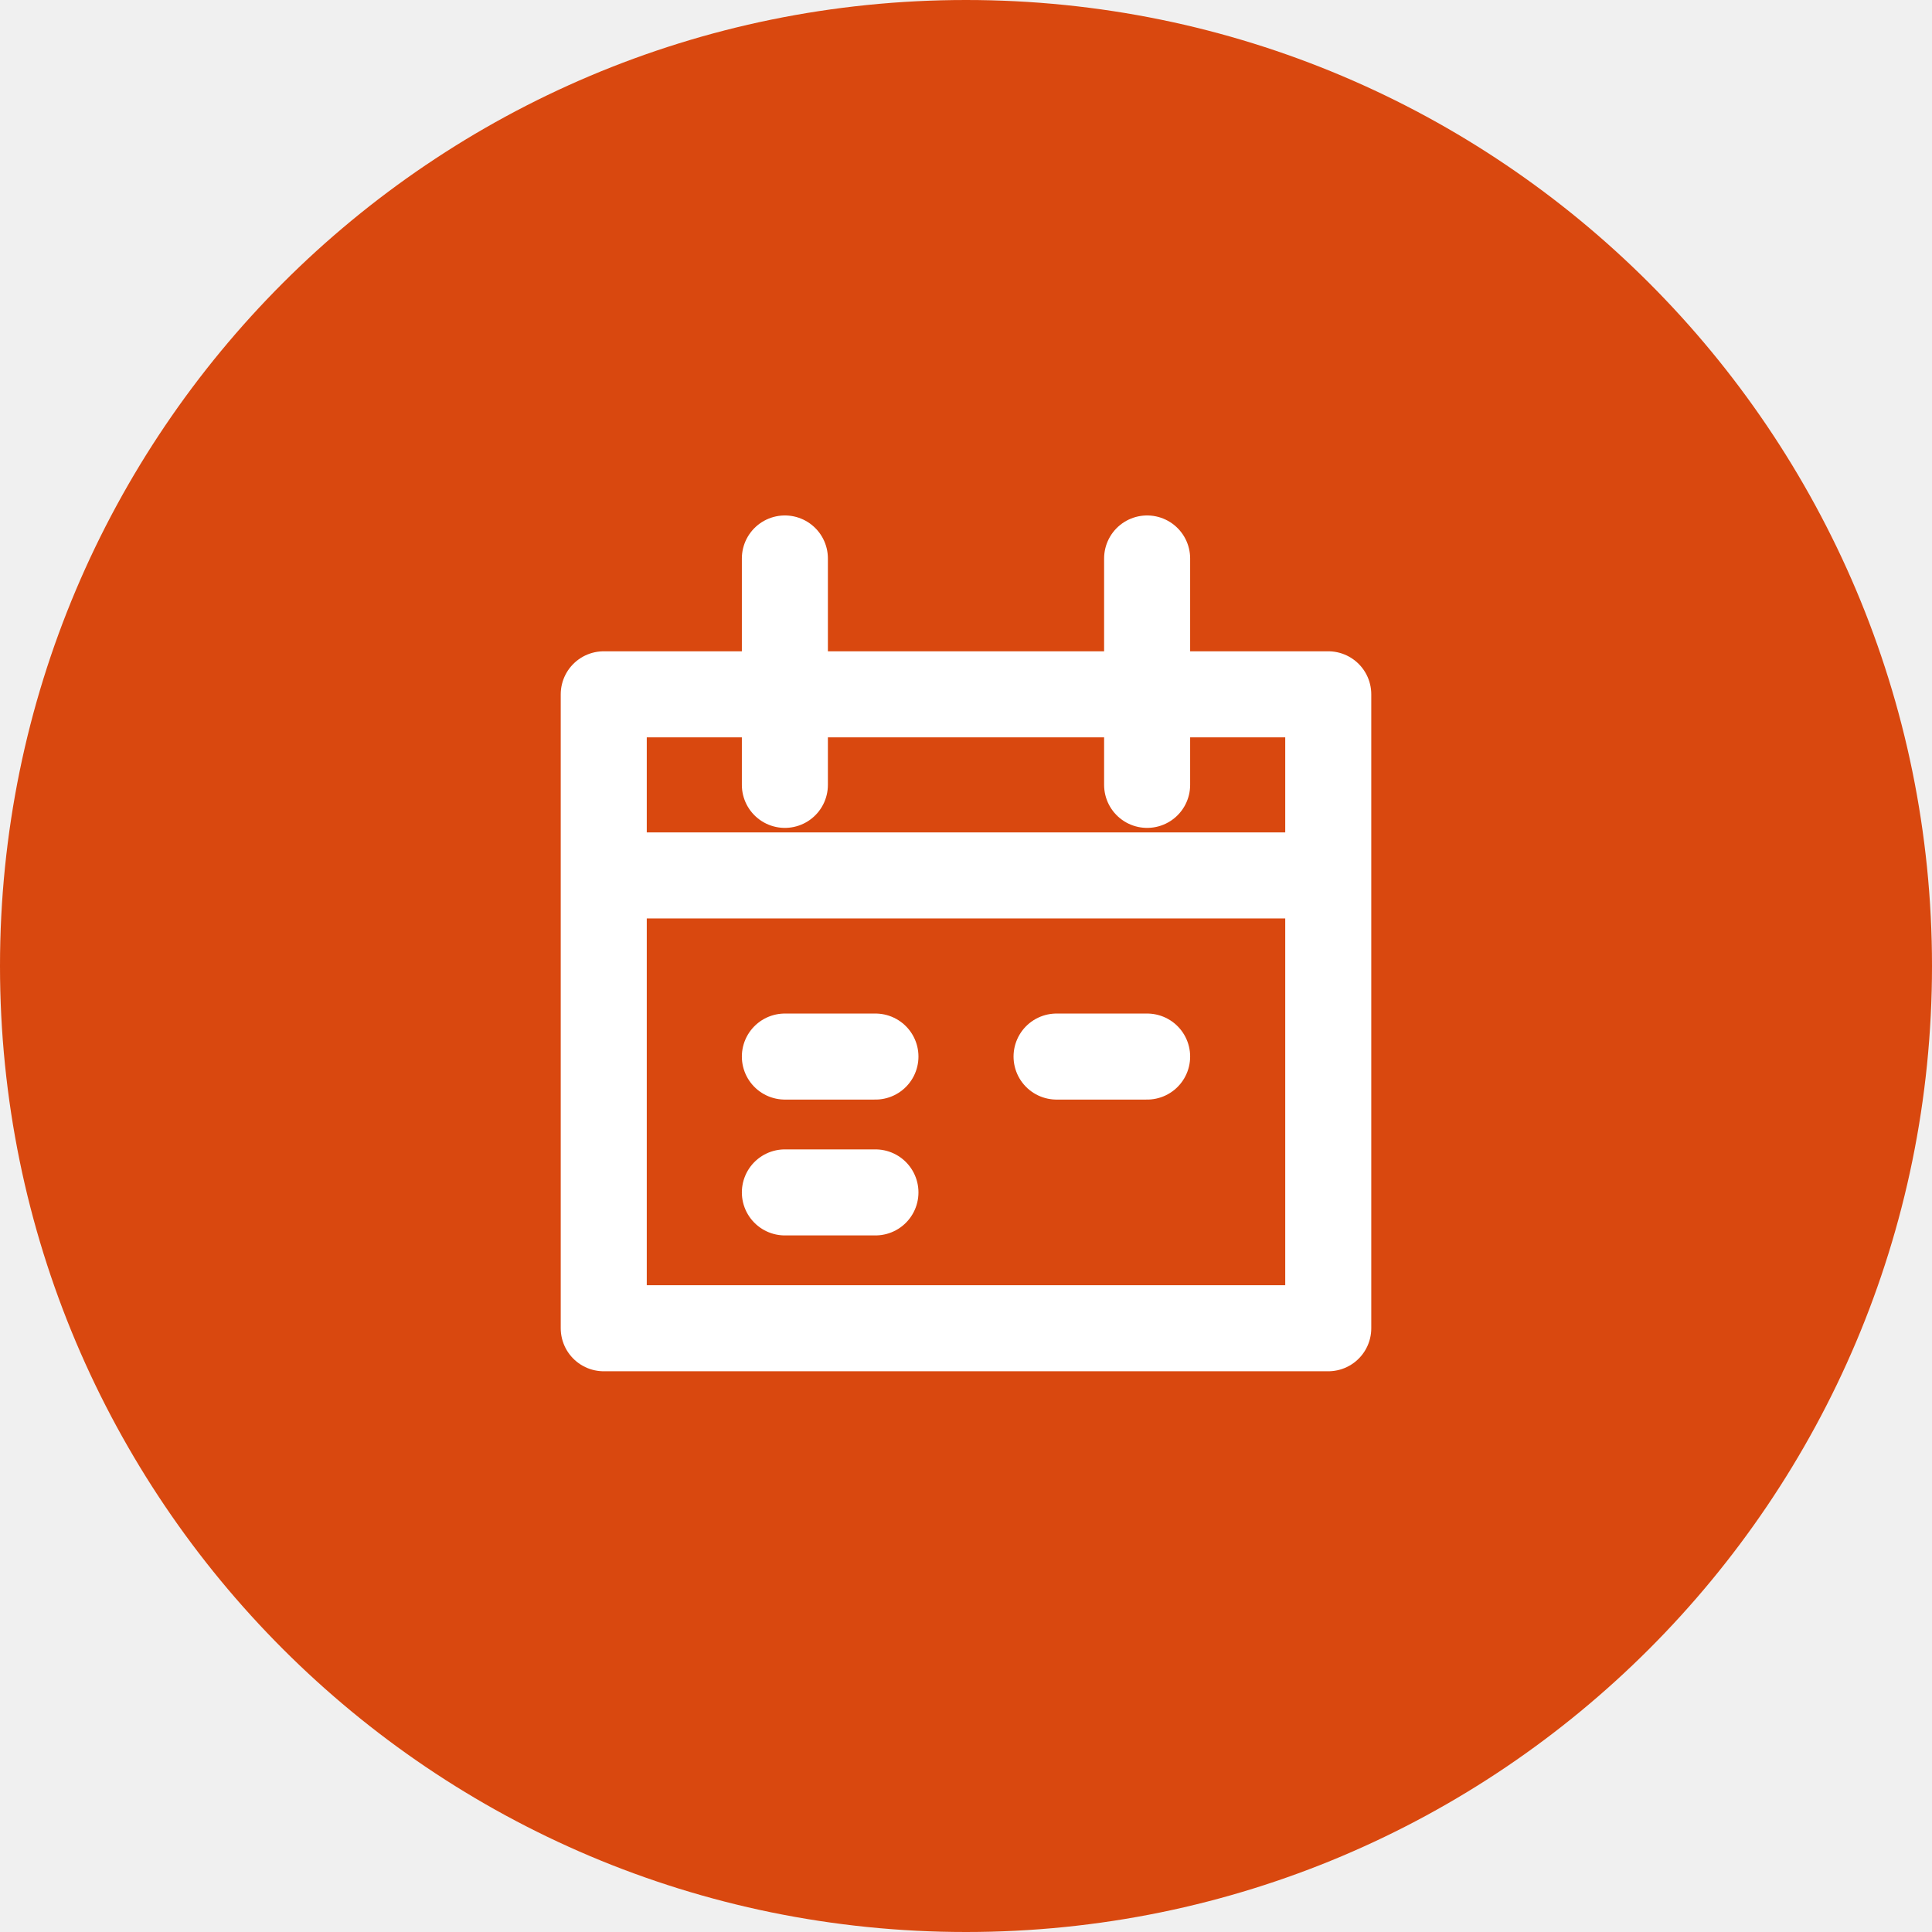
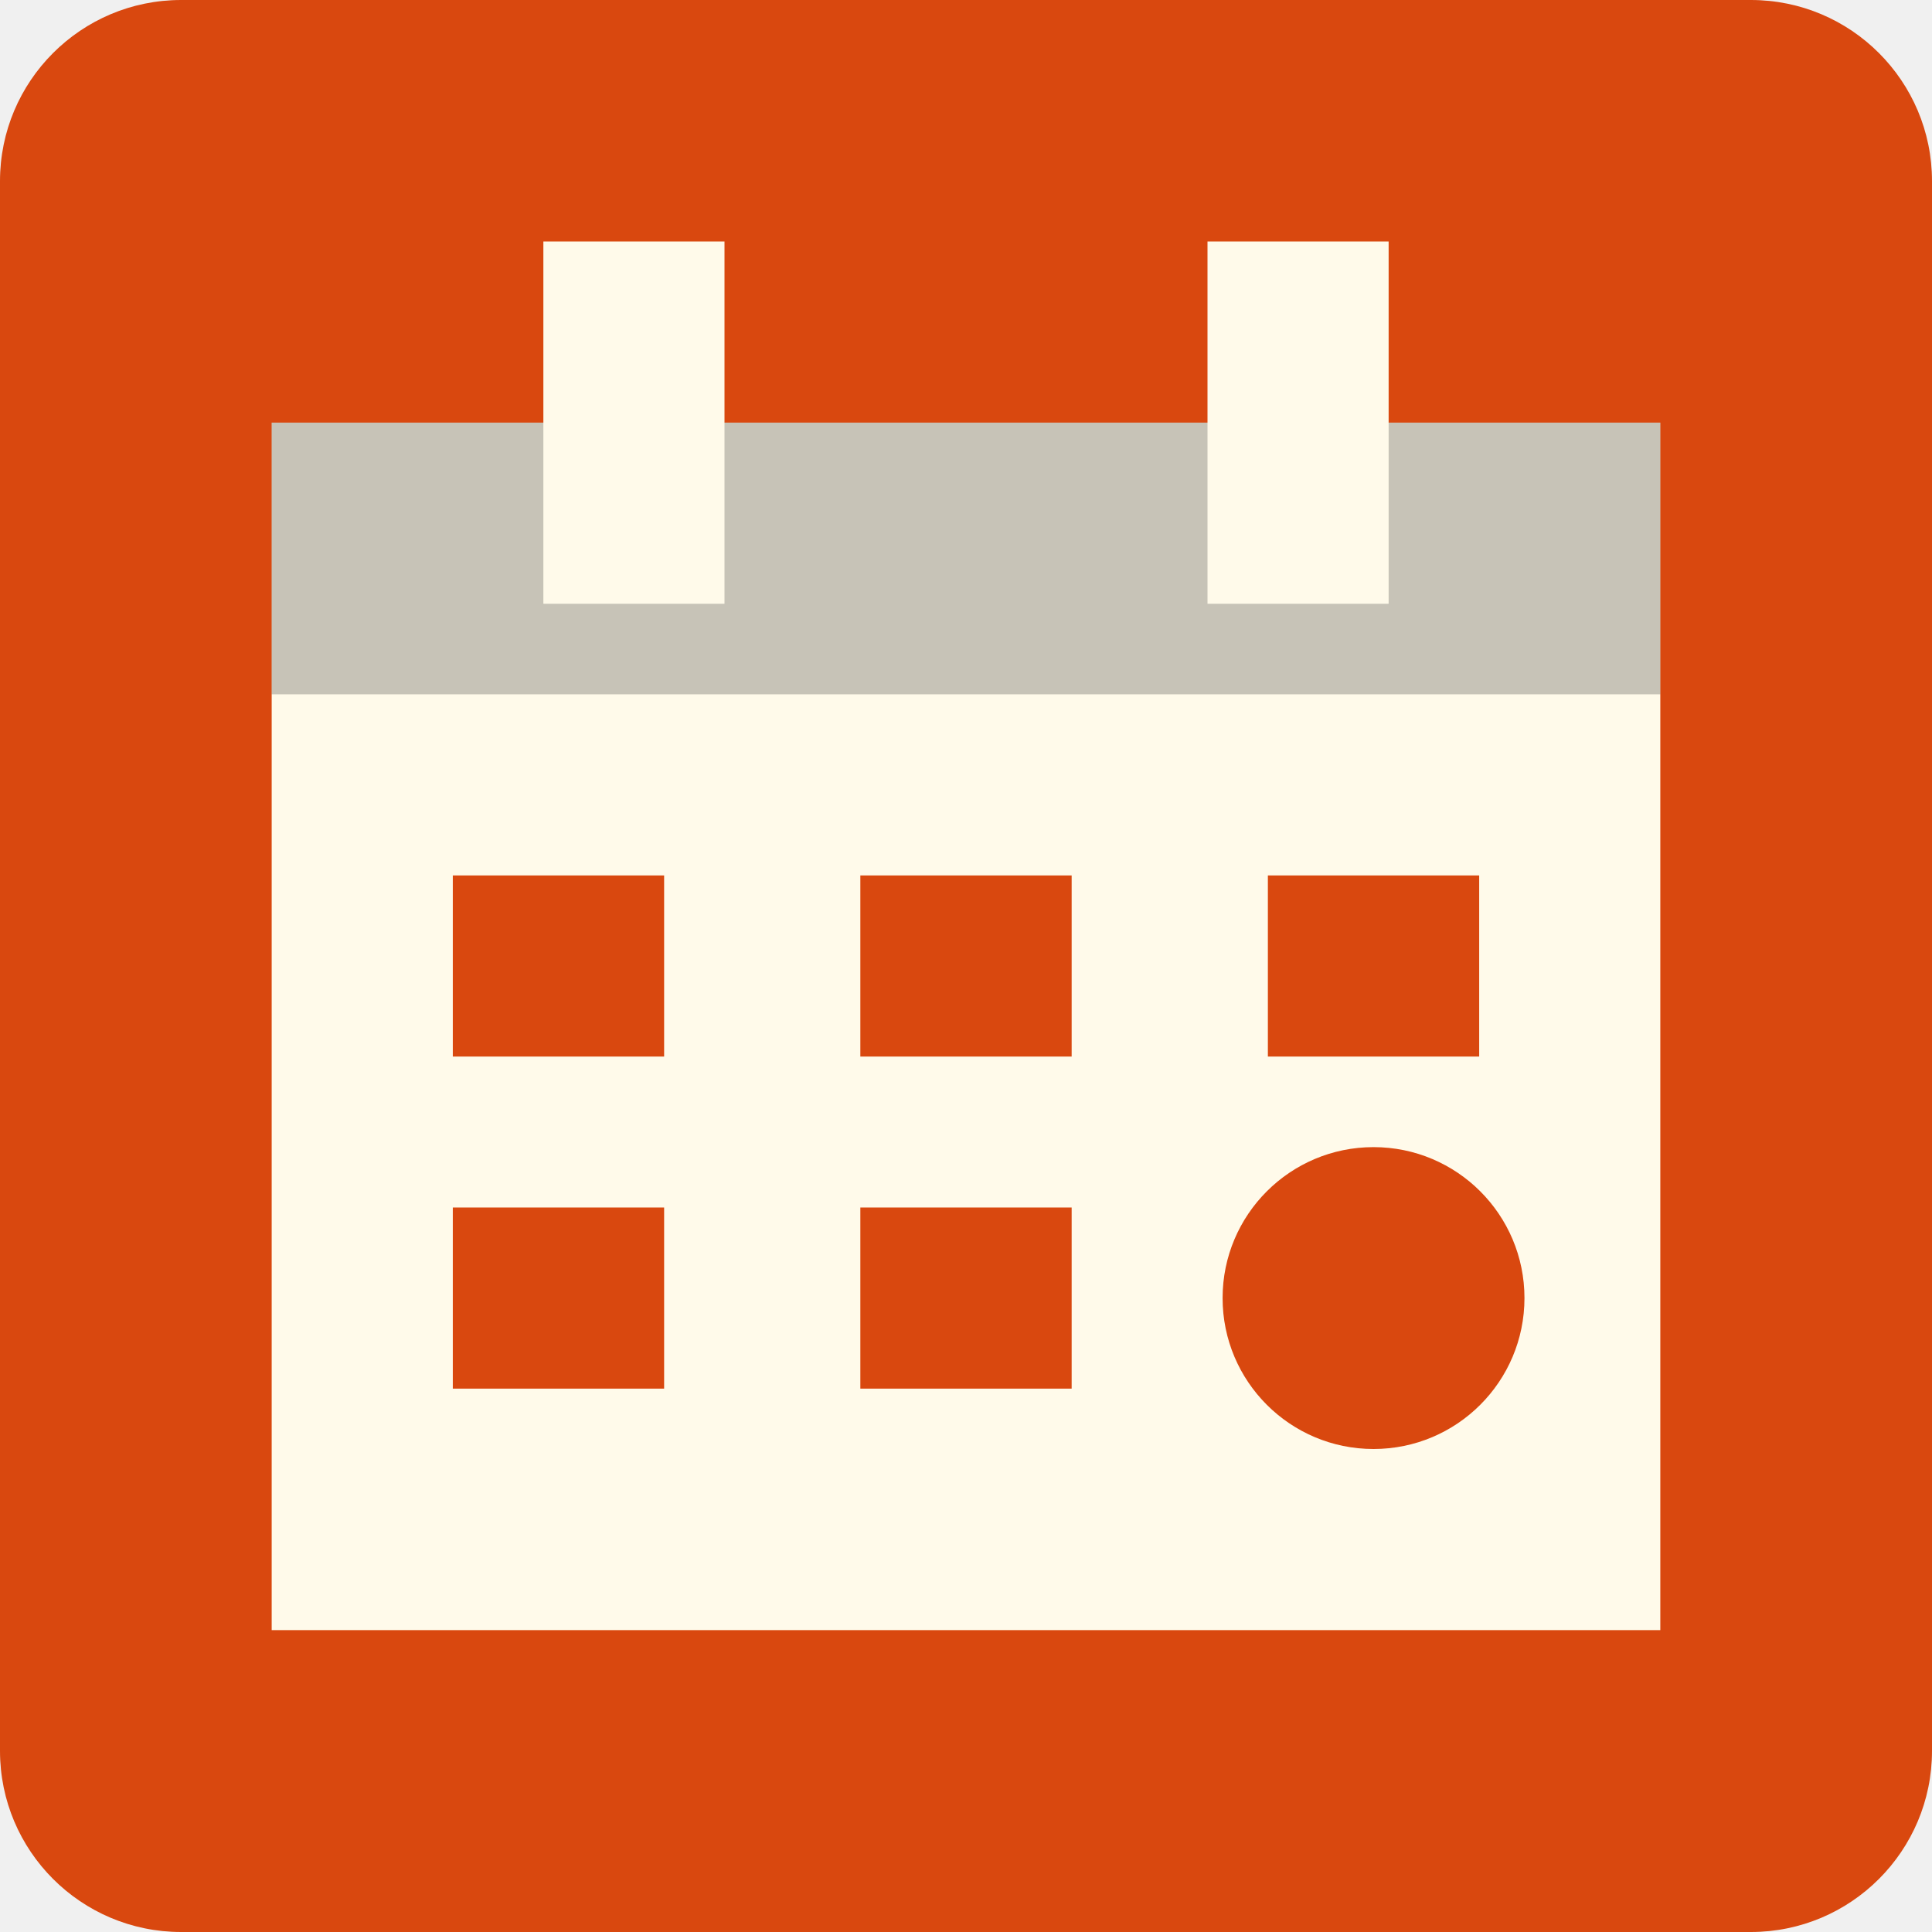
<svg xmlns="http://www.w3.org/2000/svg" viewBox="0 0 64 64">
-   <circle cx="32" cy="32" r="32" fill="#d9480f" />
-   <g transform="translate(14 14) scale(1.5)" fill="none" stroke="#fff" stroke-width="1.9" stroke-linecap="round" stroke-linejoin="round">
-     <path d="M4 6h16v14H4zM4 10h16M8 3v5M16 3v5" />
-     <path d="M8 14h2M14 14h2M8 17h2" />
-   </g>
+   <rect width="64" height="64" rx="6" fill="#d9480f" />
+   <rect x="9" y="14" width="46" height="40" fill="#fffaea" />
+   <rect x="9" y="14" width="46" height="9" fill="#000" opacity=".22" />
+   <rect x="18" y="8" width="6" height="12" fill="#fffaea" />
+   <rect x="40" y="8" width="6" height="12" fill="#fffaea" />
+   <rect x="15" y="29" width="7" height="6" fill="#d9480f" />
+   <rect x="15" y="40" width="7" height="6" fill="#d9480f" />
+   <rect x="28.5" y="29" width="7" height="6" fill="#d9480f" />
+   <rect x="28.5" y="40" width="7" height="6" fill="#d9480f" />
+   <rect x="42" y="29" width="7" height="6" fill="#d9480f" />
+   <circle cx="45.5" cy="43" r="5" fill="#d9480f" />
</svg>
